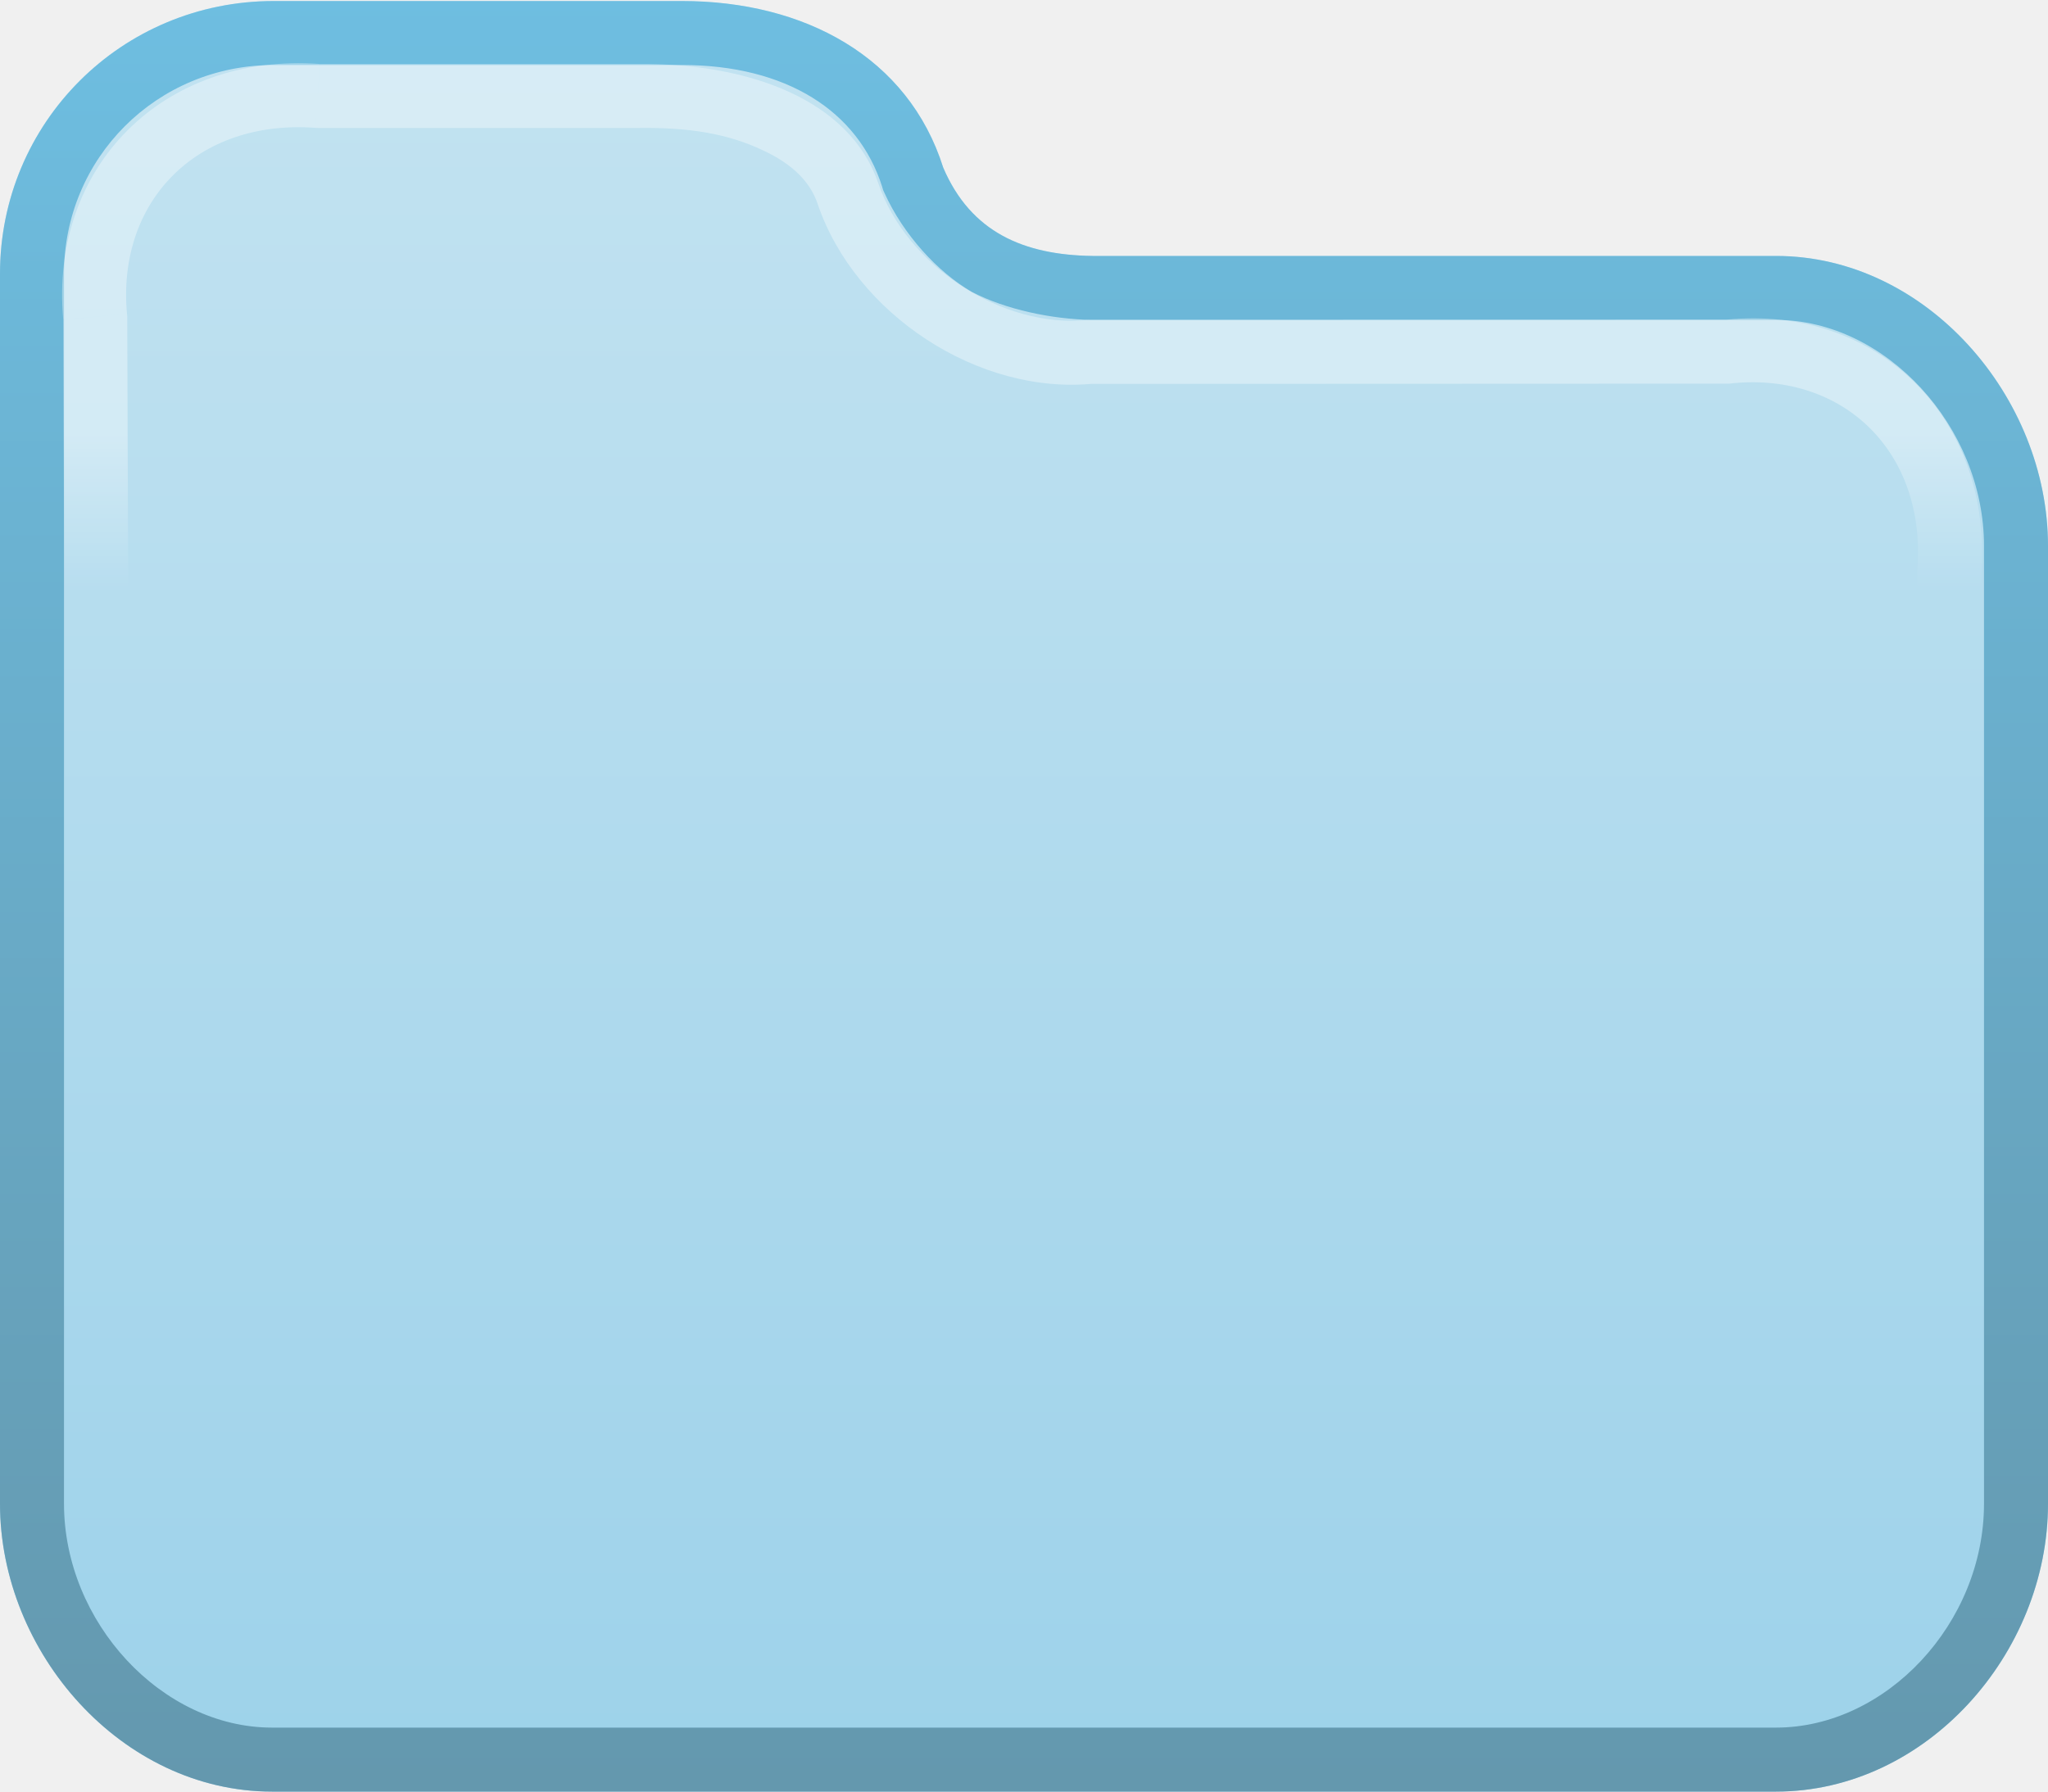
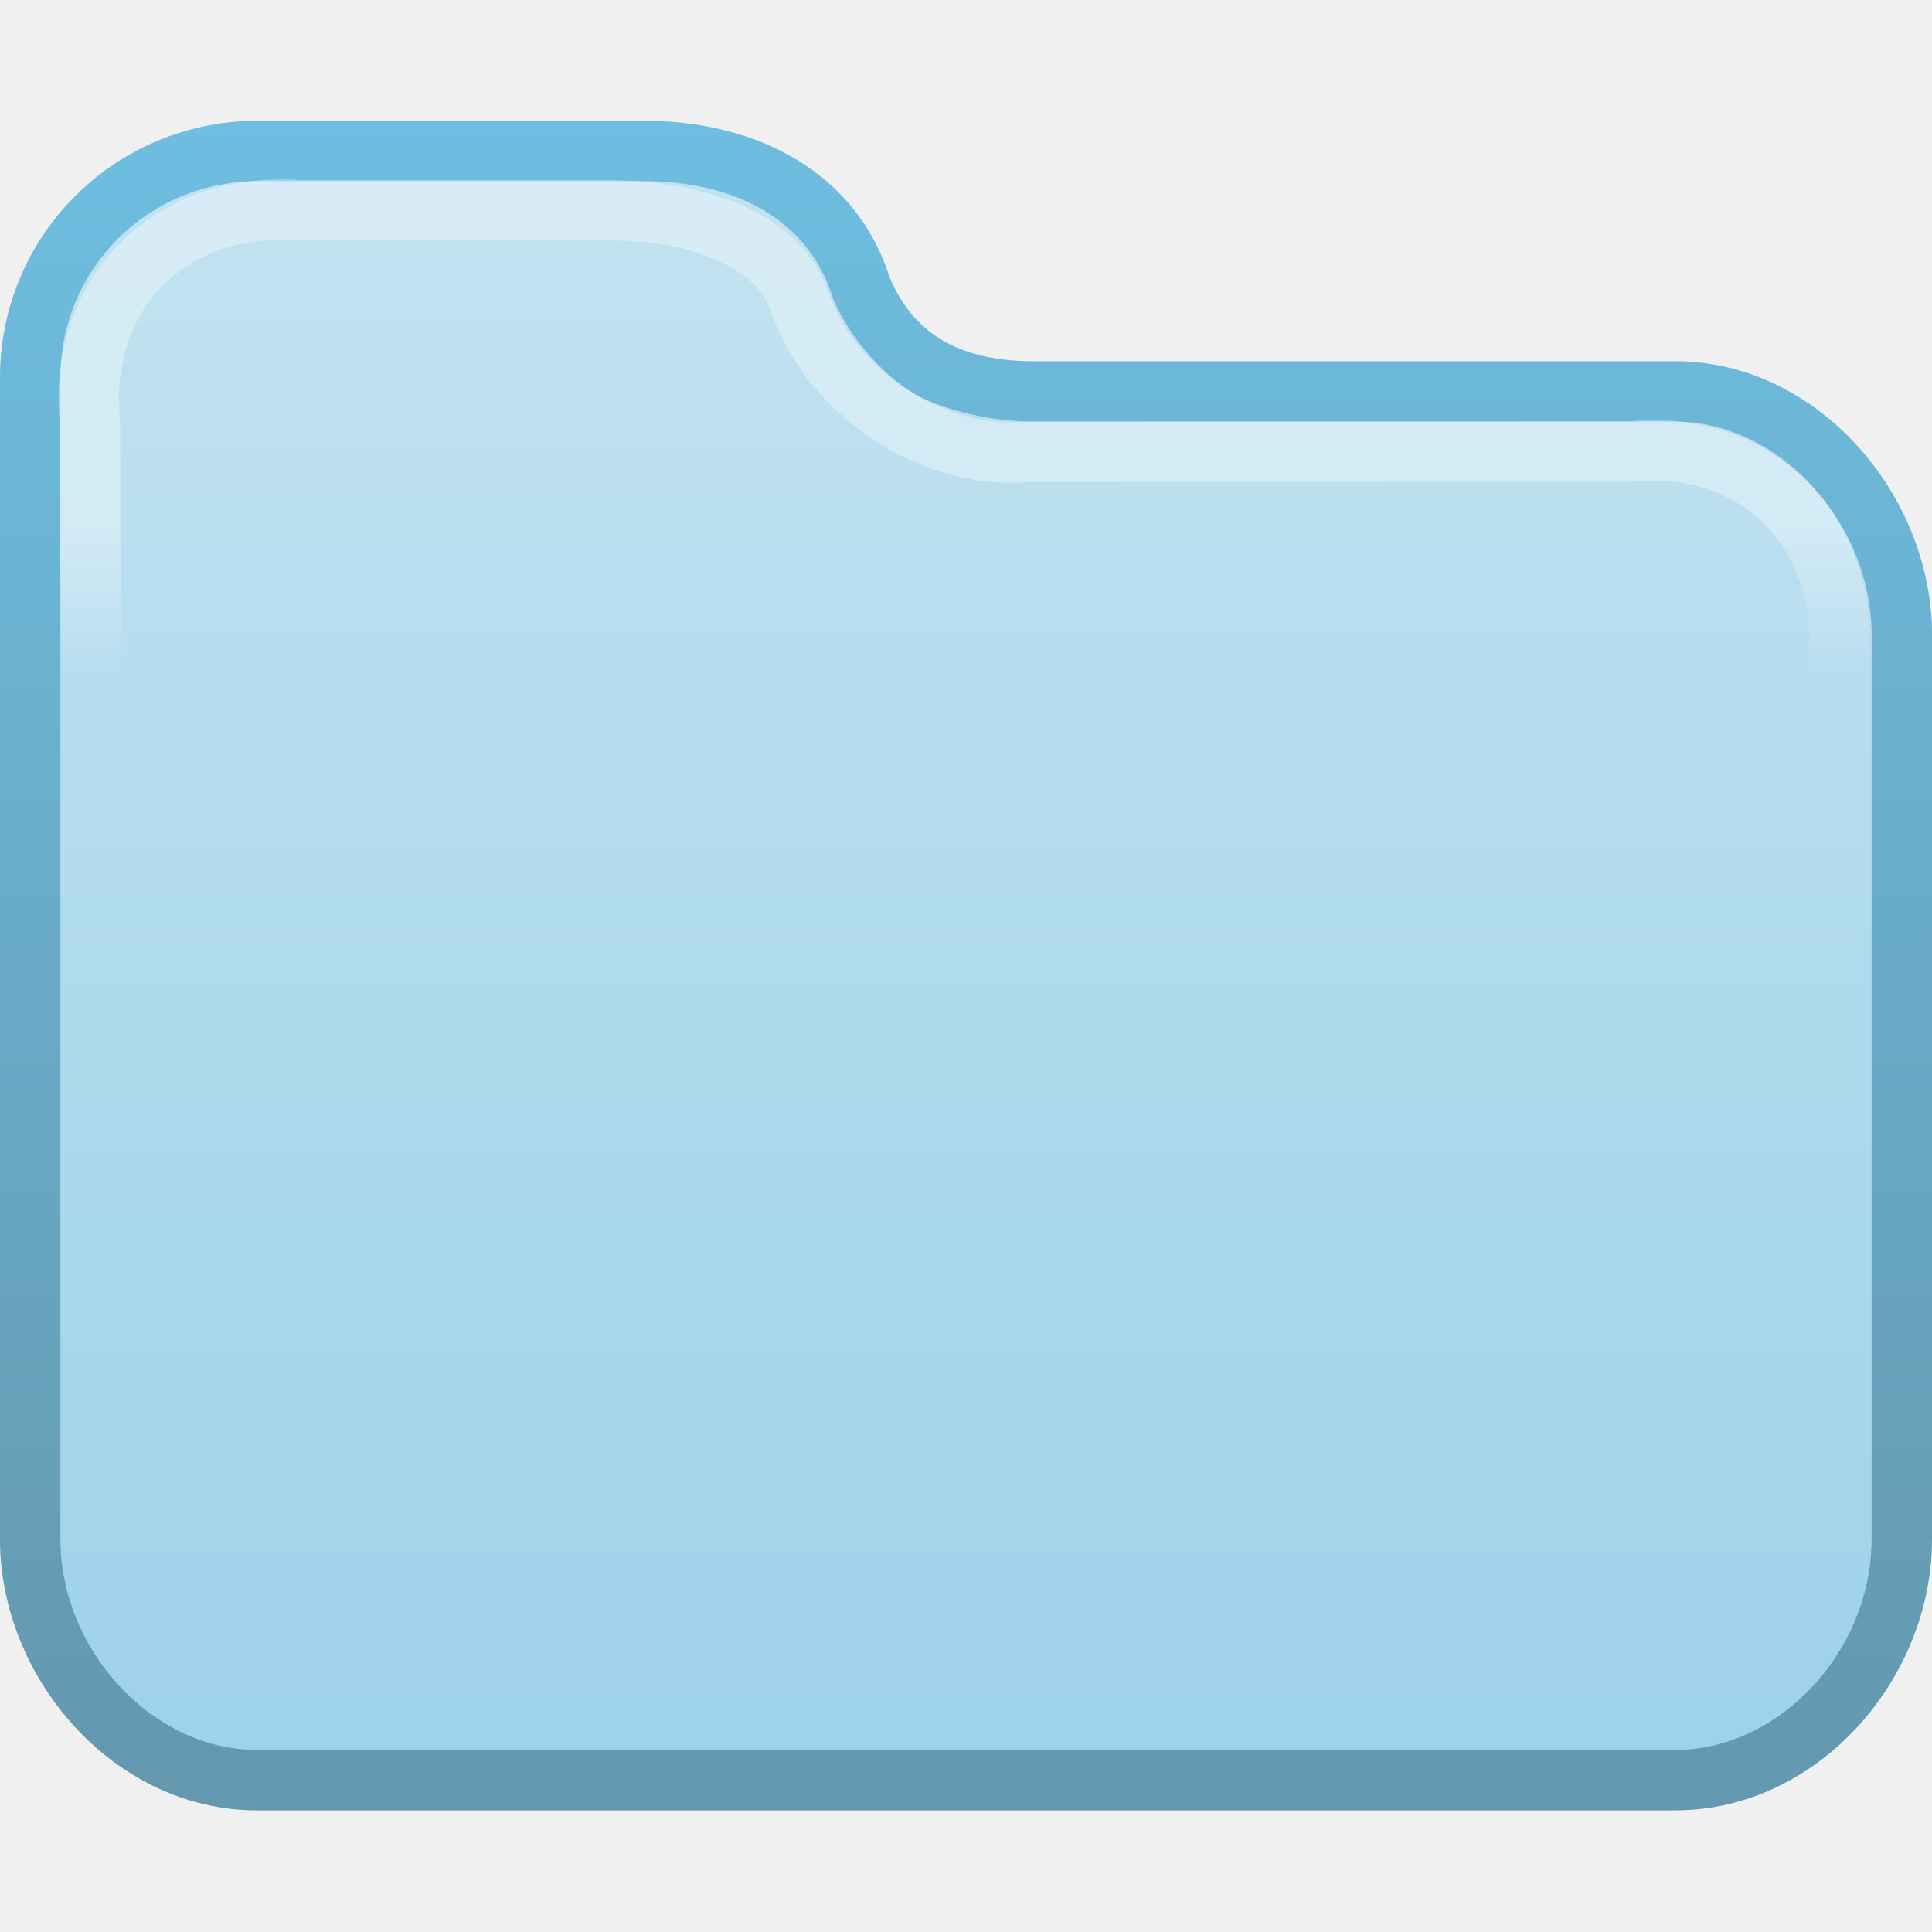
- <svg xmlns="http://www.w3.org/2000/svg" xmlns:xlink="http://www.w3.org/1999/xlink" width="16" height="14" viewBox="0 0 16 14" version="1.1">
-   <g id="Canvas" transform="translate(-47 140)">
-     <g id="folder">
+ <svg xmlns="http://www.w3.org/2000/svg" xmlns:xlink="http://www.w3.org/1999/xlink" width="16" height="16" viewBox="0 0 16 16" version="1.1">
+   <g id="Canvas" transform="translate(-31 245)">
+     <mask id="mask0_alpha" mask-type="alpha">
+       <path d="M 31 -245L 47 -245L 47 -229L 31 -229L 31 -245Z" fill="#FFFFFF" />
+     </mask>
+     <g id="Folder" mask="url(#mask0_alpha)">
      <g id="Folder">
-         <use xlink:href="#path0_fill" transform="translate(47 -139.992)" fill="url(#paint0_linear)" />
-         <mask id="mask0_outline_ins">
-           <use xlink:href="#path0_fill" fill="white" transform="translate(47 -139.992)" />
+         <use xlink:href="#path0_fill" transform="translate(31 -244)" fill="url(#paint0_linear)" />
+         <mask id="mask1_outline_ins">
+           <use xlink:href="#path0_fill" fill="white" transform="translate(31 -244)" />
        </mask>
-         <g mask="url(#mask0_outline_ins)">
-           <use xlink:href="#path1_stroke_2x" transform="translate(47 -139.992)" fill="url(#paint1_linear)" />
+         <g mask="url(#mask1_outline_ins)">
+           <use xlink:href="#path1_stroke_2x" transform="translate(31 -244)" fill="url(#paint1_linear)" />
        </g>
      </g>
      <g id="Shine">
-         <mask id="mask1_outline_ins">
-           <use xlink:href="#path2_fill" fill="white" transform="translate(47.4851 -139.506)" />
+         <mask id="mask2_outline_ins">
+           <use xlink:href="#path2_fill" fill="white" transform="translate(31.4852 -243.514)" />
        </mask>
-         <g mask="url(#mask1_outline_ins)">
-           <use xlink:href="#path3_stroke_2x" transform="translate(47.4851 -139.506)" fill="url(#paint2_linear)" fill-opacity="0.6" />
+         <g mask="url(#mask2_outline_ins)">
+           <use xlink:href="#path3_stroke_2x" transform="translate(31.4852 -243.514)" fill="url(#paint2_linear)" fill-opacity="0.6" />
        </g>
      </g>
    </g>
  </g>
  <defs>
    <linearGradient id="paint0_linear" x1="0" y1="0" x2="1" y2="0" gradientUnits="userSpaceOnUse" gradientTransform="matrix(9.79717e-16 13.8667 -16 8.49088e-16 16 0)">
      <stop offset="0" stop-color="#C3E3F1" />
      <stop offset="0.111" stop-color="#BFE1F0" />
      <stop offset="1" stop-color="#9DD2EA" />
    </linearGradient>
    <linearGradient id="paint1_linear" x1="0" y1="0" x2="1" y2="0" gradientUnits="userSpaceOnUse" gradientTransform="matrix(-8.24367e-15 13.8582 -18.8 2.75001e-14 17.4 1.0423e-21)">
      <stop offset="0" stop-color="#6EBEE1" />
      <stop offset="1" stop-color="#6498AE" />
    </linearGradient>
    <linearGradient id="paint2_linear" x1="0" y1="0" x2="1" y2="0" gradientUnits="userSpaceOnUse" gradientTransform="matrix(-7.72845e-15 12.992 -17.625 2.57813e-14 15.8274 0.50618)">
      <stop offset="0.187" stop-color="#FFFFFF" stop-opacity="0.6" />
      <stop offset="0.279" stop-color="#FFFFFF" stop-opacity="0" />
    </linearGradient>
    <path id="path0_fill" d="M 2.14 0L 5.327 0C 6.285 0 7.096 0.438 7.369 1.302C 7.586 1.809 8 1.984 8.533 1.992L 13.875 1.992C 15.049 1.992 16 3.094 16 4.258L 16 11.742C 16 12.915 15.047 13.992 13.875 13.992L 2.125 13.992C 0.951 13.992 0 12.906 0 11.742L 0 5.864L 0 2.131C 0 0.954 0.946 0 2.14 0Z" />
    <path id="path1_stroke_2x" d="M 8.533 1.992L 8.525 2.492L 8.533 2.492L 8.533 1.992ZM 7.369 1.302L 6.892 1.452L 6.899 1.476L 6.909 1.498L 7.369 1.302ZM 5.327 -0.5L 2.14 -0.5L 2.14 0.5L 5.327 0.5L 5.327 -0.5ZM 2.14 -0.5C 0.67 -0.5 -0.5 0.678 -0.5 2.131L 0.5 2.131C 0.5 1.23 1.222 0.5 2.14 0.5L 2.14 -0.5ZM -0.5 2.131L -0.5 5.864L 0.5 5.864L 0.5 2.131L -0.5 2.131ZM -0.5 5.864L -0.5 11.742L 0.5 11.742L 0.5 5.864L -0.5 5.864ZM -0.5 11.742C -0.5 13.144 0.638 14.492 2.125 14.492L 2.125 13.492C 1.265 13.492 0.5 12.669 0.5 11.742L -0.5 11.742ZM 2.125 14.492L 13.875 14.492L 13.875 13.492L 2.125 13.492L 2.125 14.492ZM 13.875 14.492C 15.359 14.492 16.5 13.154 16.5 11.742L 15.5 11.742C 15.5 12.677 14.735 13.492 13.875 13.492L 13.875 14.492ZM 16.5 11.742L 16.5 4.258L 15.5 4.258L 15.5 11.742L 16.5 11.742ZM 16.5 4.258C 16.5 2.861 15.367 1.492 13.875 1.492L 13.875 2.492C 14.731 2.492 15.5 3.326 15.5 4.258L 16.5 4.258ZM 13.875 1.492L 8.533 1.492L 8.533 2.492L 13.875 2.492L 13.875 1.492ZM 7.846 1.152C 7.488 0.016 6.429 -0.5 5.327 -0.5L 5.327 0.5C 6.141 0.5 6.705 0.859 6.892 1.452L 7.846 1.152ZM 6.909 1.498C 7.058 1.828 7.328 2.12 7.592 2.273C 7.86 2.412 8.215 2.485 8.525 2.492L 8.541 1.492C 8.318 1.49 8.199 1.472 8.072 1.395C 7.942 1.332 7.897 1.284 7.829 1.106L 6.909 1.498Z" />
    <path id="path2_fill" d="M 2.015 0.006L 4.495 0.006C 5.379 -0.003 6.158 0.293 6.377 0.939C 6.596 1.585 7.349 2.077 8.015 2.006L 13.001 2.004C 14.196 1.885 15.087 2.786 14.993 3.996L 15.007 11.511C 15.007 12.612 14.113 13.504 13.015 13.504L 2.015 13.506C 0.915 13.506 0.023 12.606 0.023 11.514L 0.023 6.003L 0.009 2.004C -0.099 0.808 0.791 -0.083 2.015 0.006Z" />
    <path id="path3_stroke_2x" d="M 4.495 0.006L 4.495 0.506L 4.5 0.506L 4.495 0.006ZM 2.015 0.006L 1.978 0.505L 1.997 0.506L 2.015 0.506L 2.015 0.006ZM 0.009 2.004L 0.509 2.002L 0.509 1.98L 0.507 1.958L 0.009 2.004ZM 0.023 6.003L 0.523 6.003L 0.523 6.002L 0.023 6.003ZM 2.015 13.506L 2.015 14.006L 2.015 14.006L 2.015 13.506ZM 13.015 13.504L 13.015 13.004L 13.015 13.004L 13.015 13.504ZM 15.007 11.511L 15.507 11.511L 15.507 11.511L 15.007 11.511ZM 14.993 3.996L 14.494 3.957L 14.493 3.976L 14.493 3.997L 14.993 3.996ZM 13.001 2.004L 13.001 2.504L 13.026 2.504L 13.05 2.501L 13.001 2.004ZM 8.015 2.006L 8.015 1.506L 7.988 1.506L 7.962 1.509L 8.015 2.006ZM 4.495 -0.494L 2.015 -0.494L 2.015 0.506L 4.495 0.506L 4.495 -0.494ZM 2.051 -0.492C 0.529 -0.604 -0.626 0.536 -0.489 2.049L 0.507 1.958C 0.427 1.081 1.052 0.437 1.978 0.505L 2.051 -0.492ZM -0.491 2.005L -0.477 6.005L 0.523 6.002L 0.509 2.002L -0.491 2.005ZM -0.477 6.003L -0.477 11.514L 0.523 11.514L 0.523 6.003L -0.477 6.003ZM -0.477 11.514C -0.477 12.881 0.637 14.006 2.015 14.006L 2.015 13.006C 1.192 13.006 0.523 12.331 0.523 11.514L -0.477 11.514ZM 2.015 14.006L 13.015 14.004L 13.015 13.004L 2.015 13.006L 2.015 14.006ZM 13.015 14.004C 14.389 14.004 15.507 12.888 15.507 11.511L 14.507 11.511C 14.507 12.335 13.837 13.004 13.015 13.004L 13.015 14.004ZM 15.507 11.511L 15.493 3.995L 14.493 3.997L 14.507 11.512L 15.507 11.511ZM 15.491 4.035C 15.609 2.527 14.469 1.356 12.951 1.506L 13.05 2.501C 13.923 2.415 14.566 3.045 14.494 3.957L 15.491 4.035ZM 13.001 1.504L 8.015 1.506L 8.015 2.506L 13.001 2.504L 13.001 1.504ZM 6.85 0.779C 6.686 0.294 6.318 -0.032 5.895 -0.227C 5.501 -0.404 4.977 -0.497 4.49 -0.494L 4.5 0.506C 4.897 0.5 5.204 0.551 5.476 0.681C 5.718 0.793 5.849 0.938 5.903 1.1L 6.85 0.779ZM 5.903 1.1C 6.195 1.96 7.162 2.599 8.068 2.503L 7.962 1.509C 7.536 1.554 6.997 1.21 6.85 0.779L 5.903 1.1Z" />
  </defs>
</svg>
